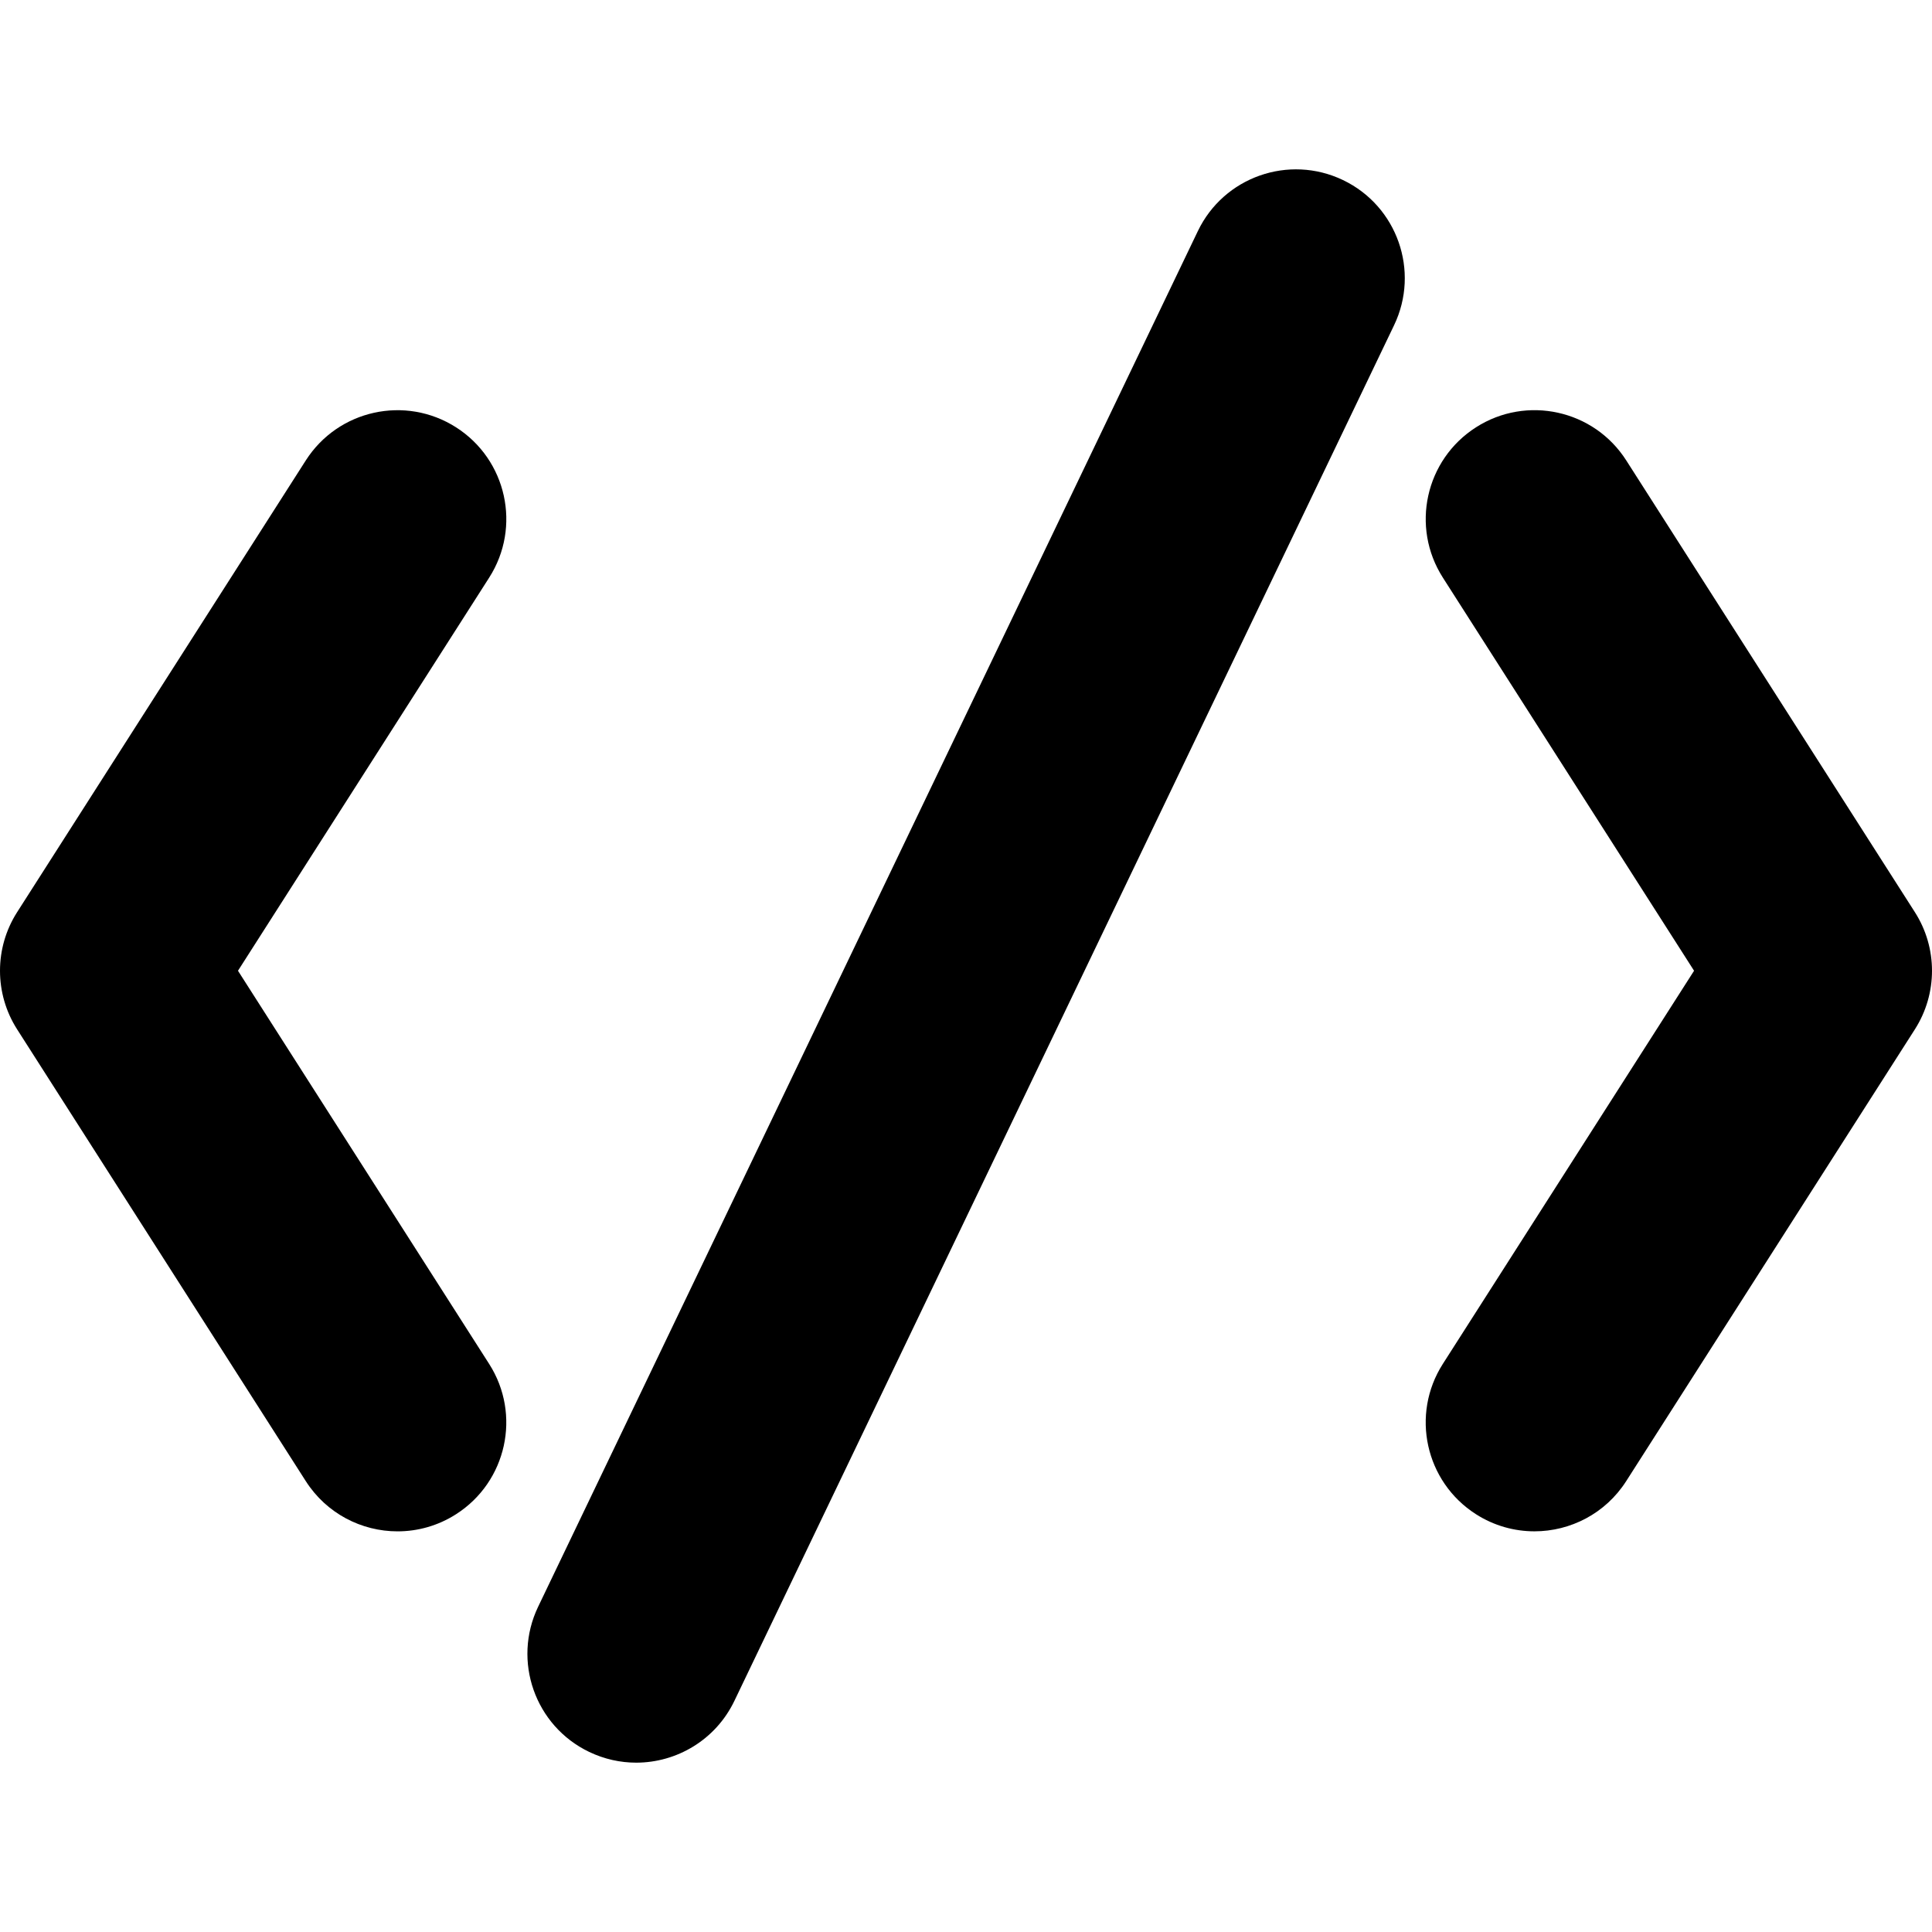
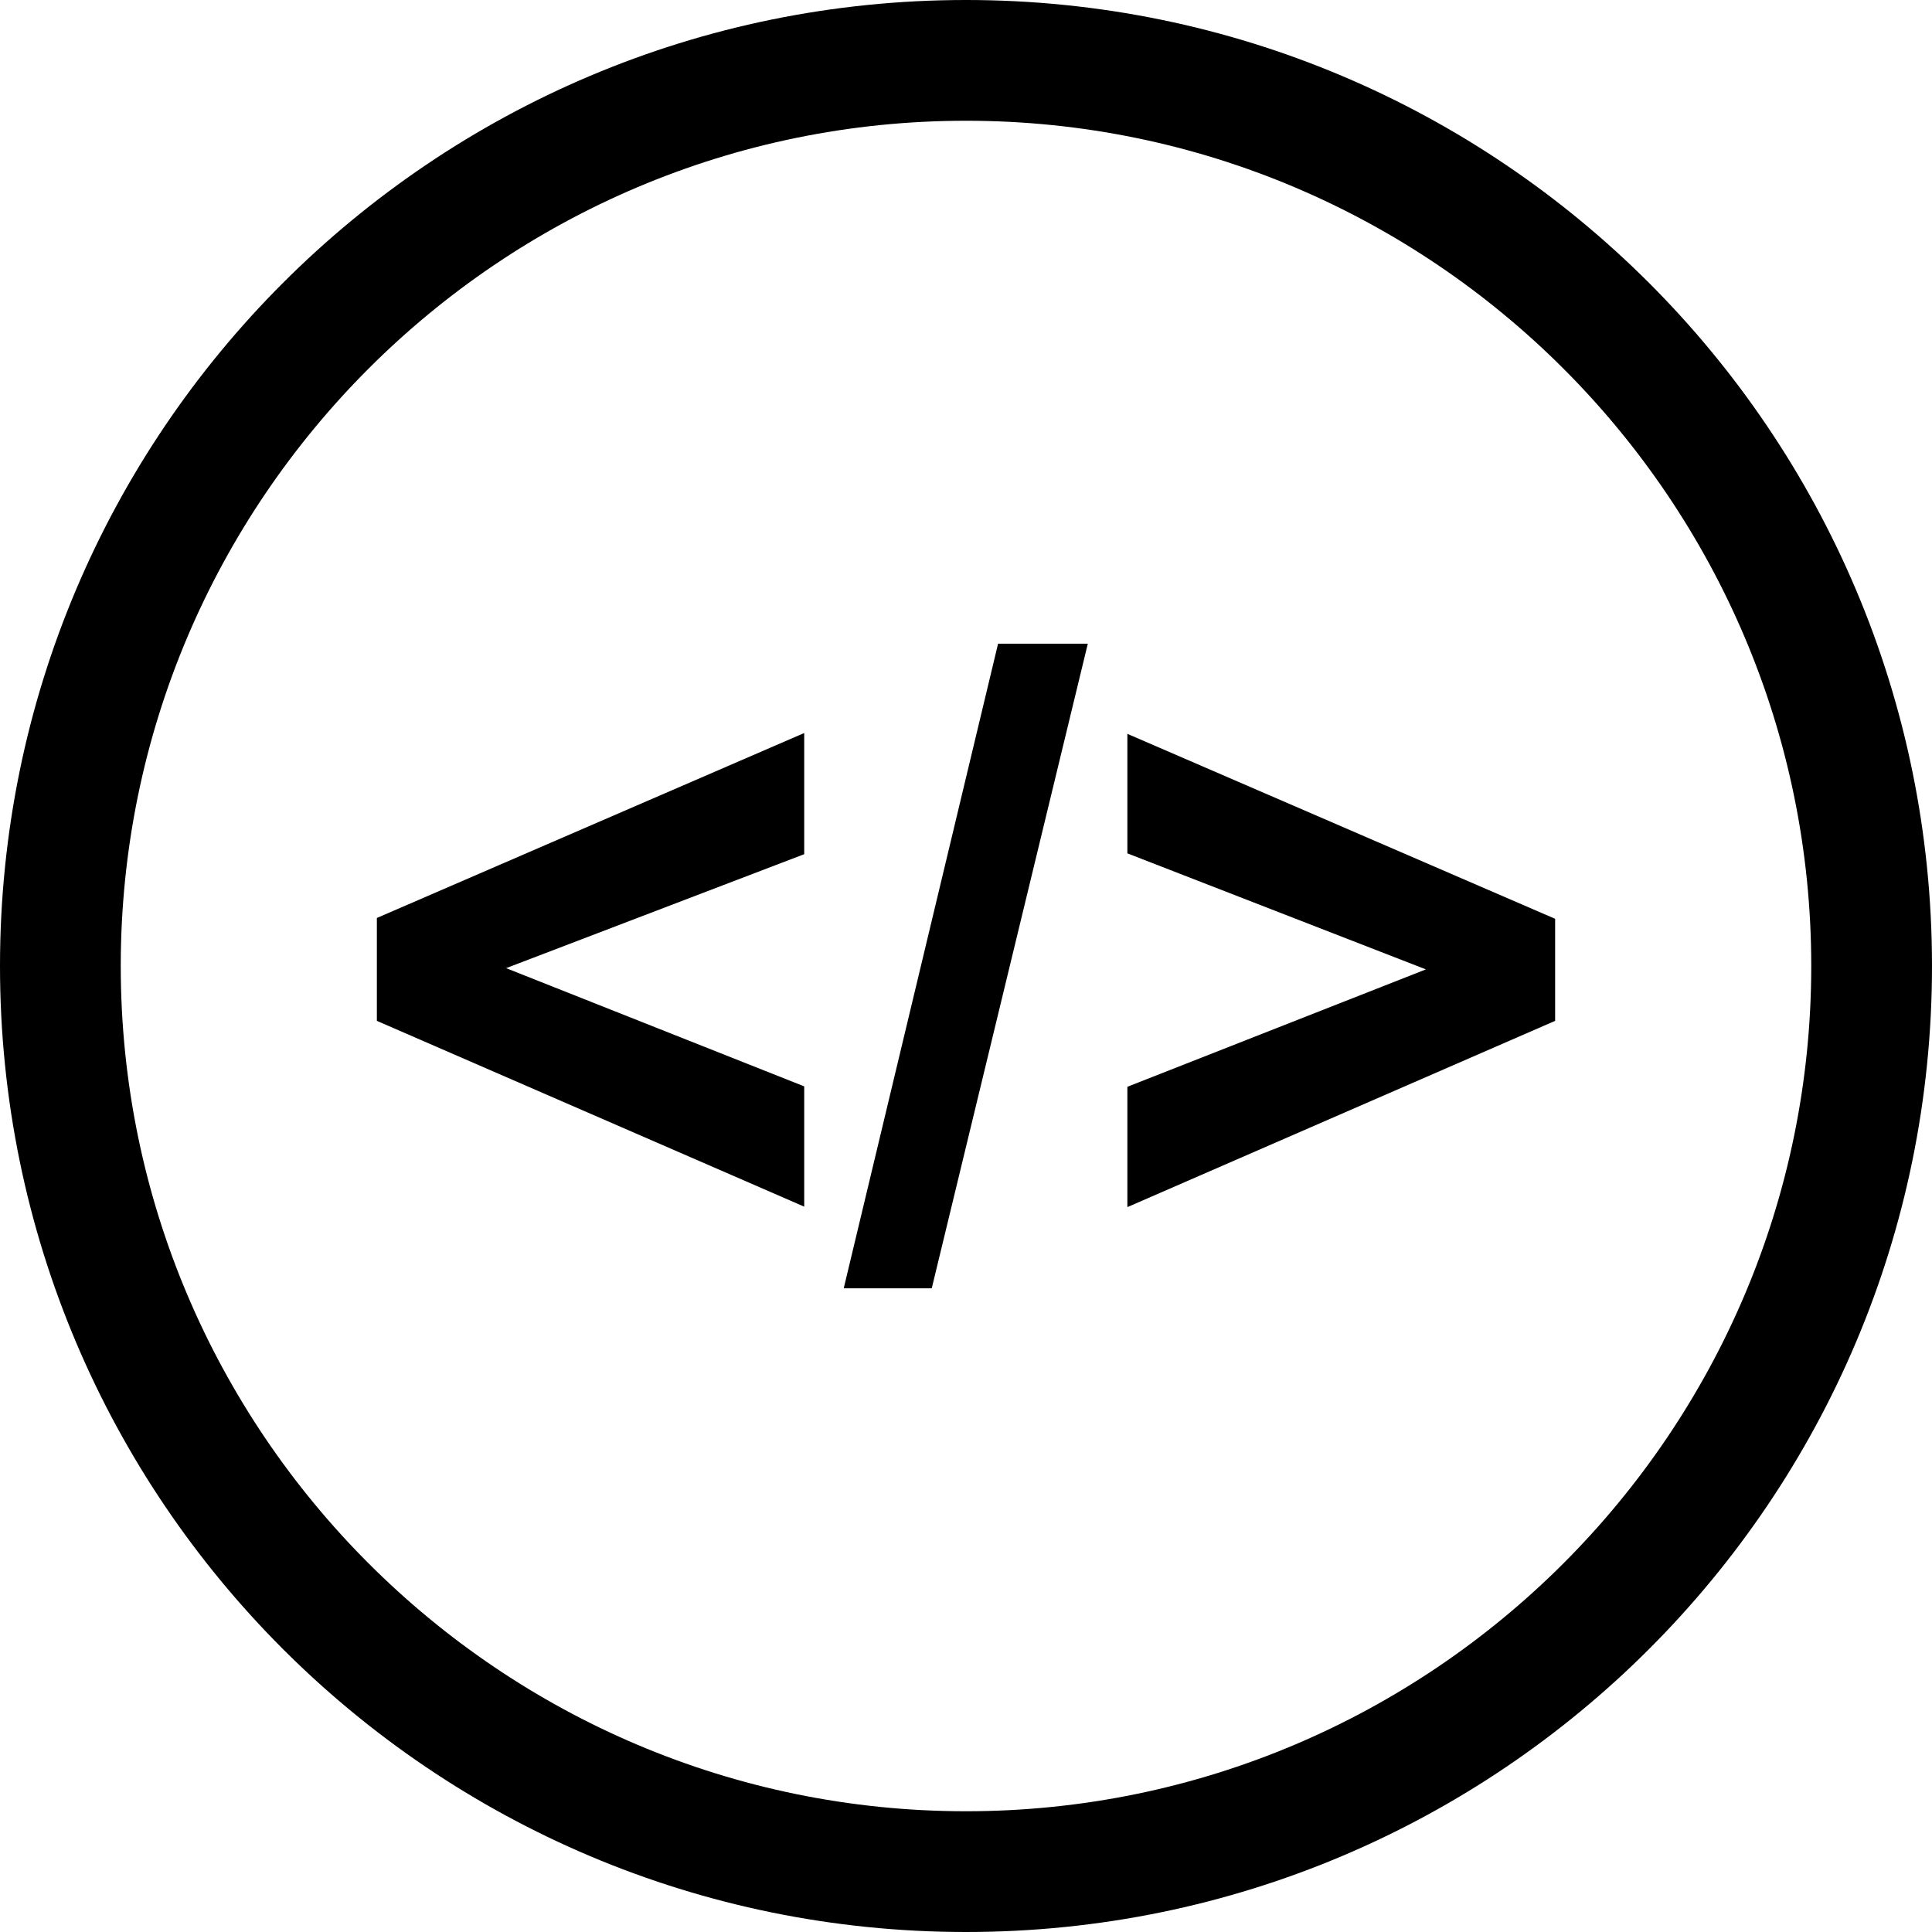
- <svg xmlns="http://www.w3.org/2000/svg" version="1.1" id="Capa_1" x="0px" y="0px" width="543.232px" height="543.232px" viewBox="0 0 543.232 543.232" style="enable-background:new 0 0 543.232 543.232;" xml:space="preserve">
+ <svg xmlns="http://www.w3.org/2000/svg" version="1.1" id="Capa_1" x="0px" y="0px" viewBox="0 0 490 490" style="enable-background:new 0 0 490 490;" xml:space="preserve">
  <g>
-     <g>
-       <path d="M85.972,416.447c5.838,9.139,15.716,14.133,25.814,14.133c5.637,0,11.347-1.555,16.444-4.816    c14.241-9.102,18.409-28.023,9.309-42.26L66.915,272.953l70.631-110.54c9.1-14.241,4.933-33.158-9.309-42.258    c-14.248-9.095-33.158-4.933-42.259,9.309L4.815,256.478c-6.42,10.043-6.42,22.907,0,32.95L85.972,416.447z" />
-       <path d="M415.002,425.756c5.104,3.264,10.808,4.816,16.444,4.816c10.092,0,19.976-4.986,25.813-14.131l81.158-127.014    c6.42-10.043,6.42-22.907,0-32.95l-81.151-127.014c-9.095-14.248-28.03-18.416-42.259-9.309    c-14.241,9.1-18.409,28.023-9.309,42.258l70.631,110.54l-70.637,110.545C396.593,397.732,400.761,416.656,415.002,425.756z" />
-       <path d="M165.667,492.6c4.272,2.043,8.776,3.018,13.213,3.018c11.401,0,22.35-6.402,27.613-17.375L391.979,91.452    c7.307-15.239,0.881-33.519-14.357-40.82c-15.245-7.307-33.52-0.881-40.821,14.357L151.309,451.779    C144.002,467.018,150.428,485.299,165.667,492.6z" />
-     </g>
+     <path d="M245,0C109.69,0,0,109.69,0,245s109.69,245,245,245s245-109.69,245-245S380.31,0,245,0z M245,459.375   c-118.206,0-214.375-96.168-214.375-214.375c0-118.206,96.169-214.375,214.375-214.375S459.375,126.794,459.375,245   C459.375,363.207,363.206,459.375,245,459.375z" />
+     <polygon points="95.583,258.914 203.967,306.033 203.967,275.528 128.362,245.546 203.967,216.641 203.967,185.911 95.583,232.82     " />
+     <polygon points="213.986,326.744 236.312,326.744 275.894,163.256 253.135,163.256  " />
+     <polygon points="285.928,216.431 361.638,245.86 285.928,275.633 285.928,306.153 394.416,258.914 394.416,233.03 285.928,186.12     " />
  </g>
  <g>
</g>
  <g>
</g>
  <g>
</g>
  <g>
</g>
  <g>
</g>
  <g>
</g>
  <g>
</g>
  <g>
</g>
  <g>
</g>
  <g>
</g>
  <g>
</g>
  <g>
</g>
  <g>
</g>
  <g>
</g>
  <g>
</g>
</svg>
